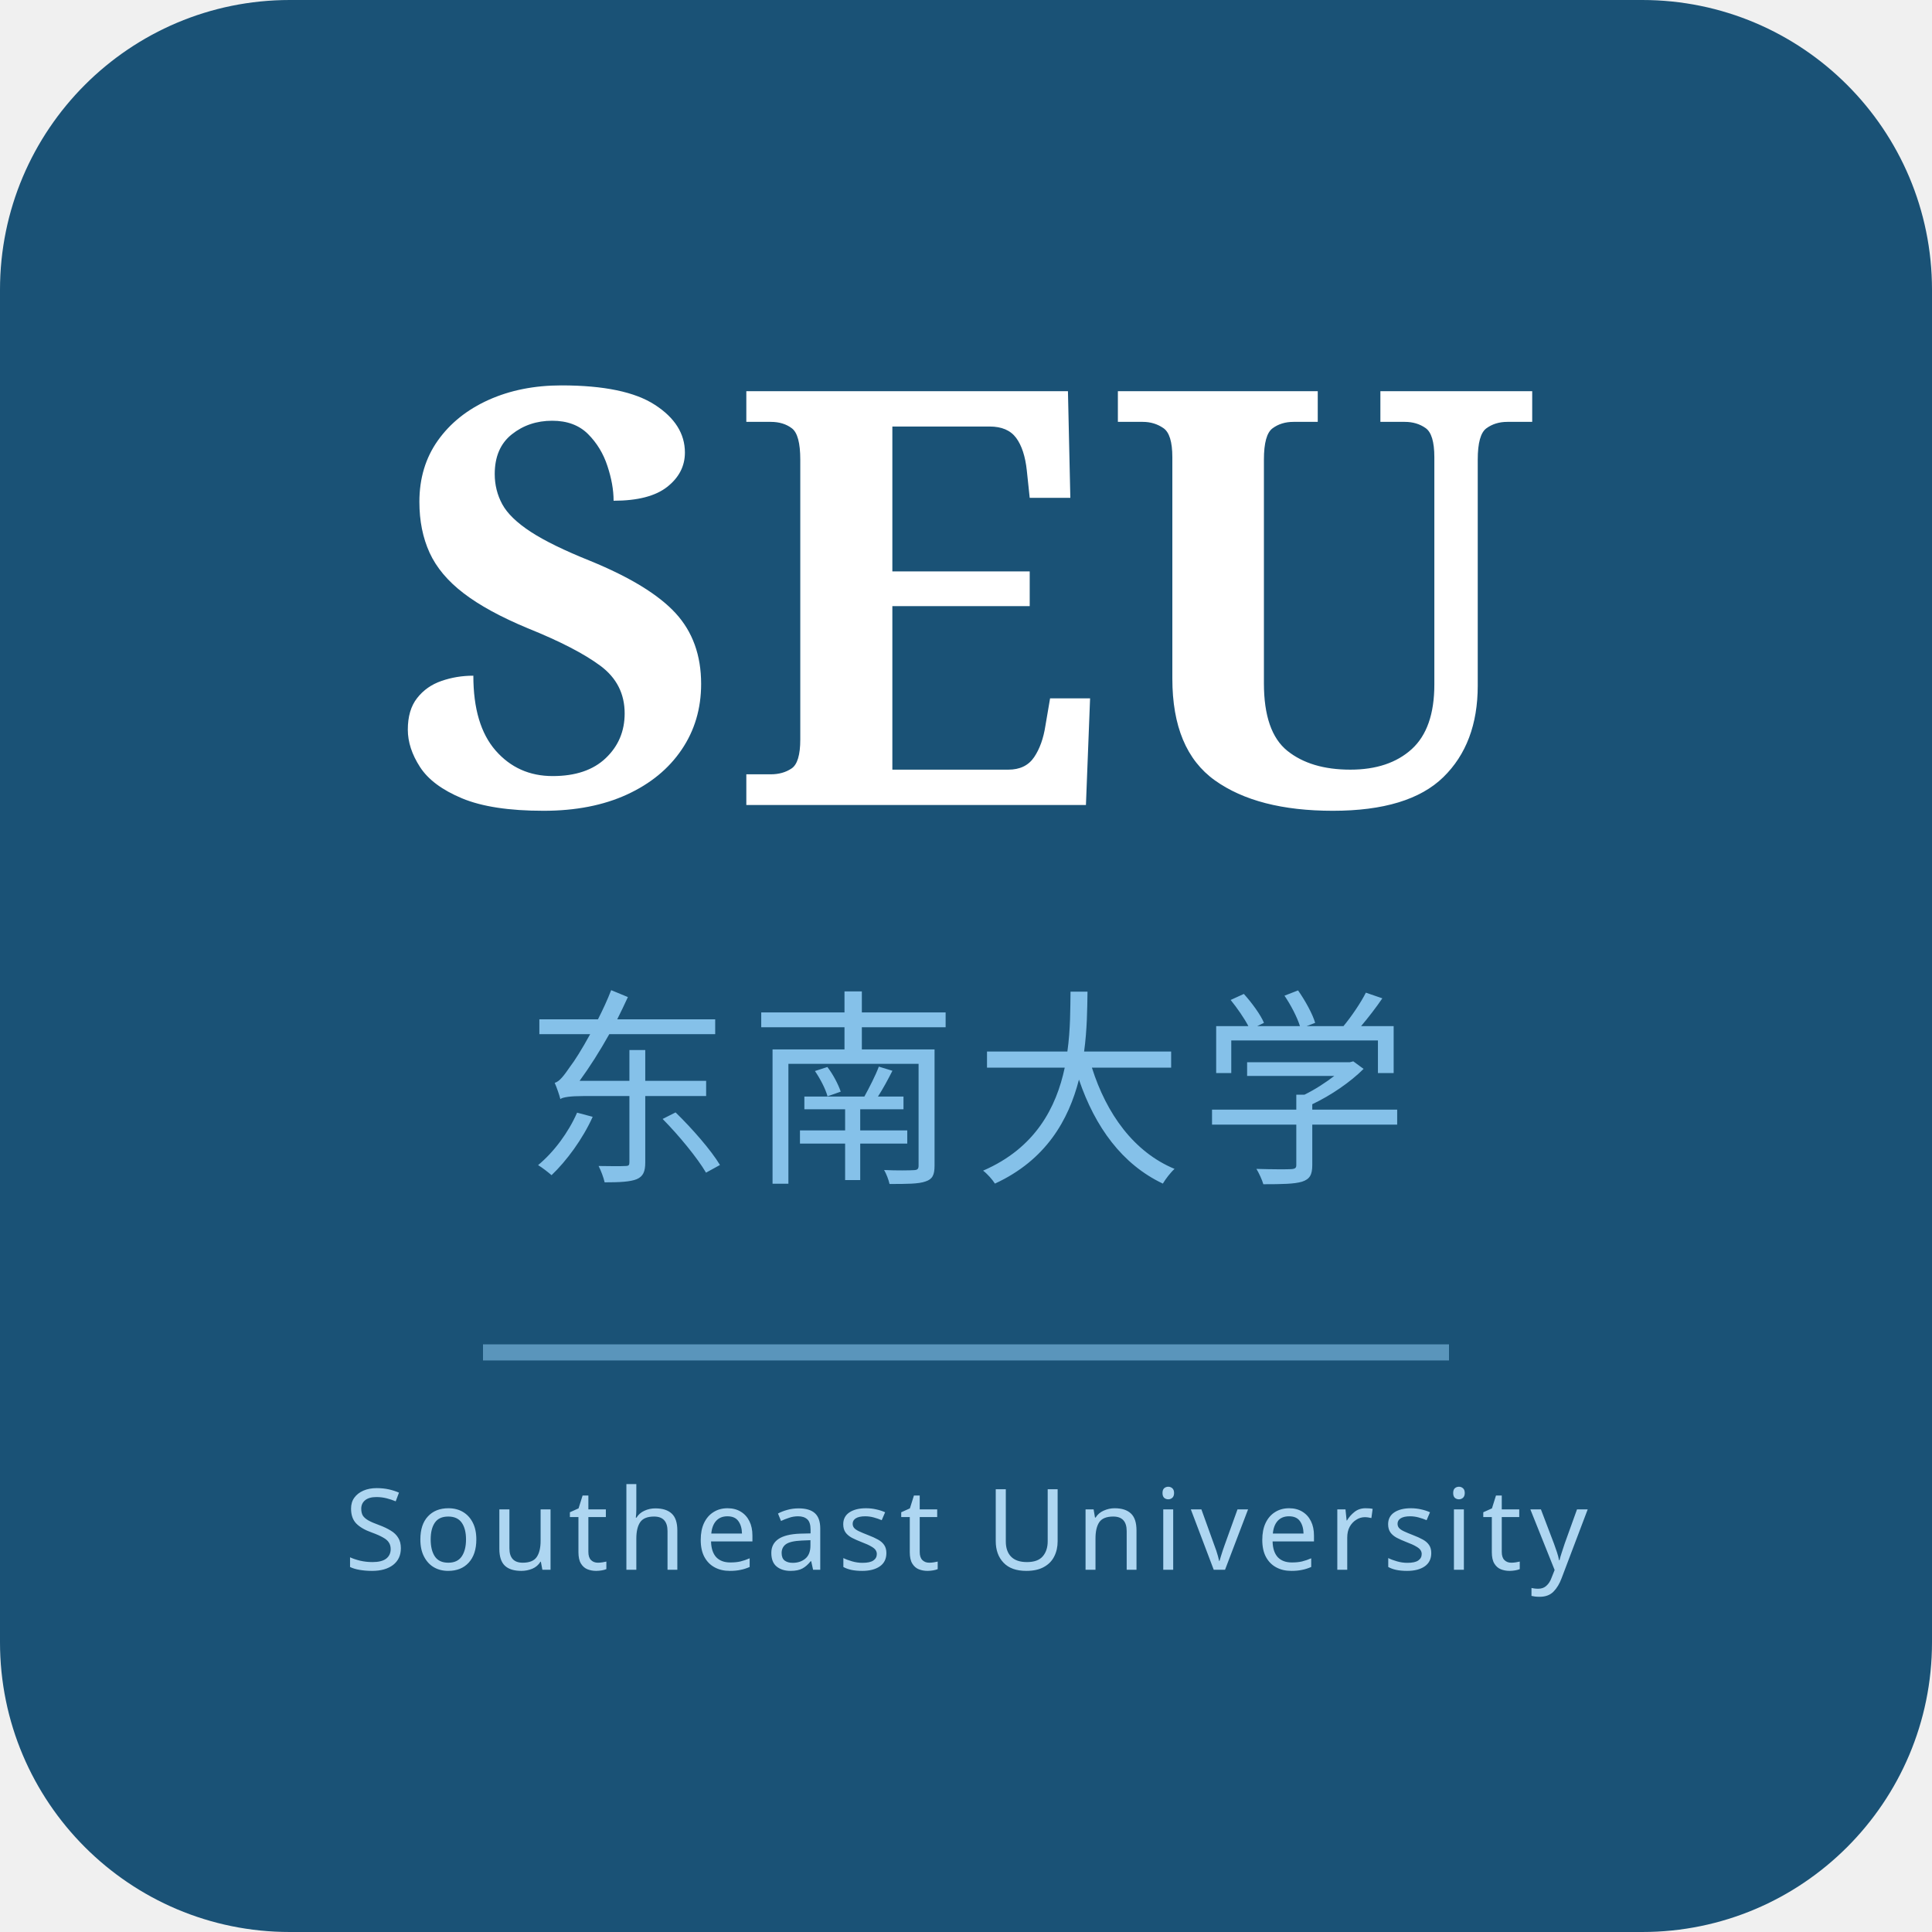
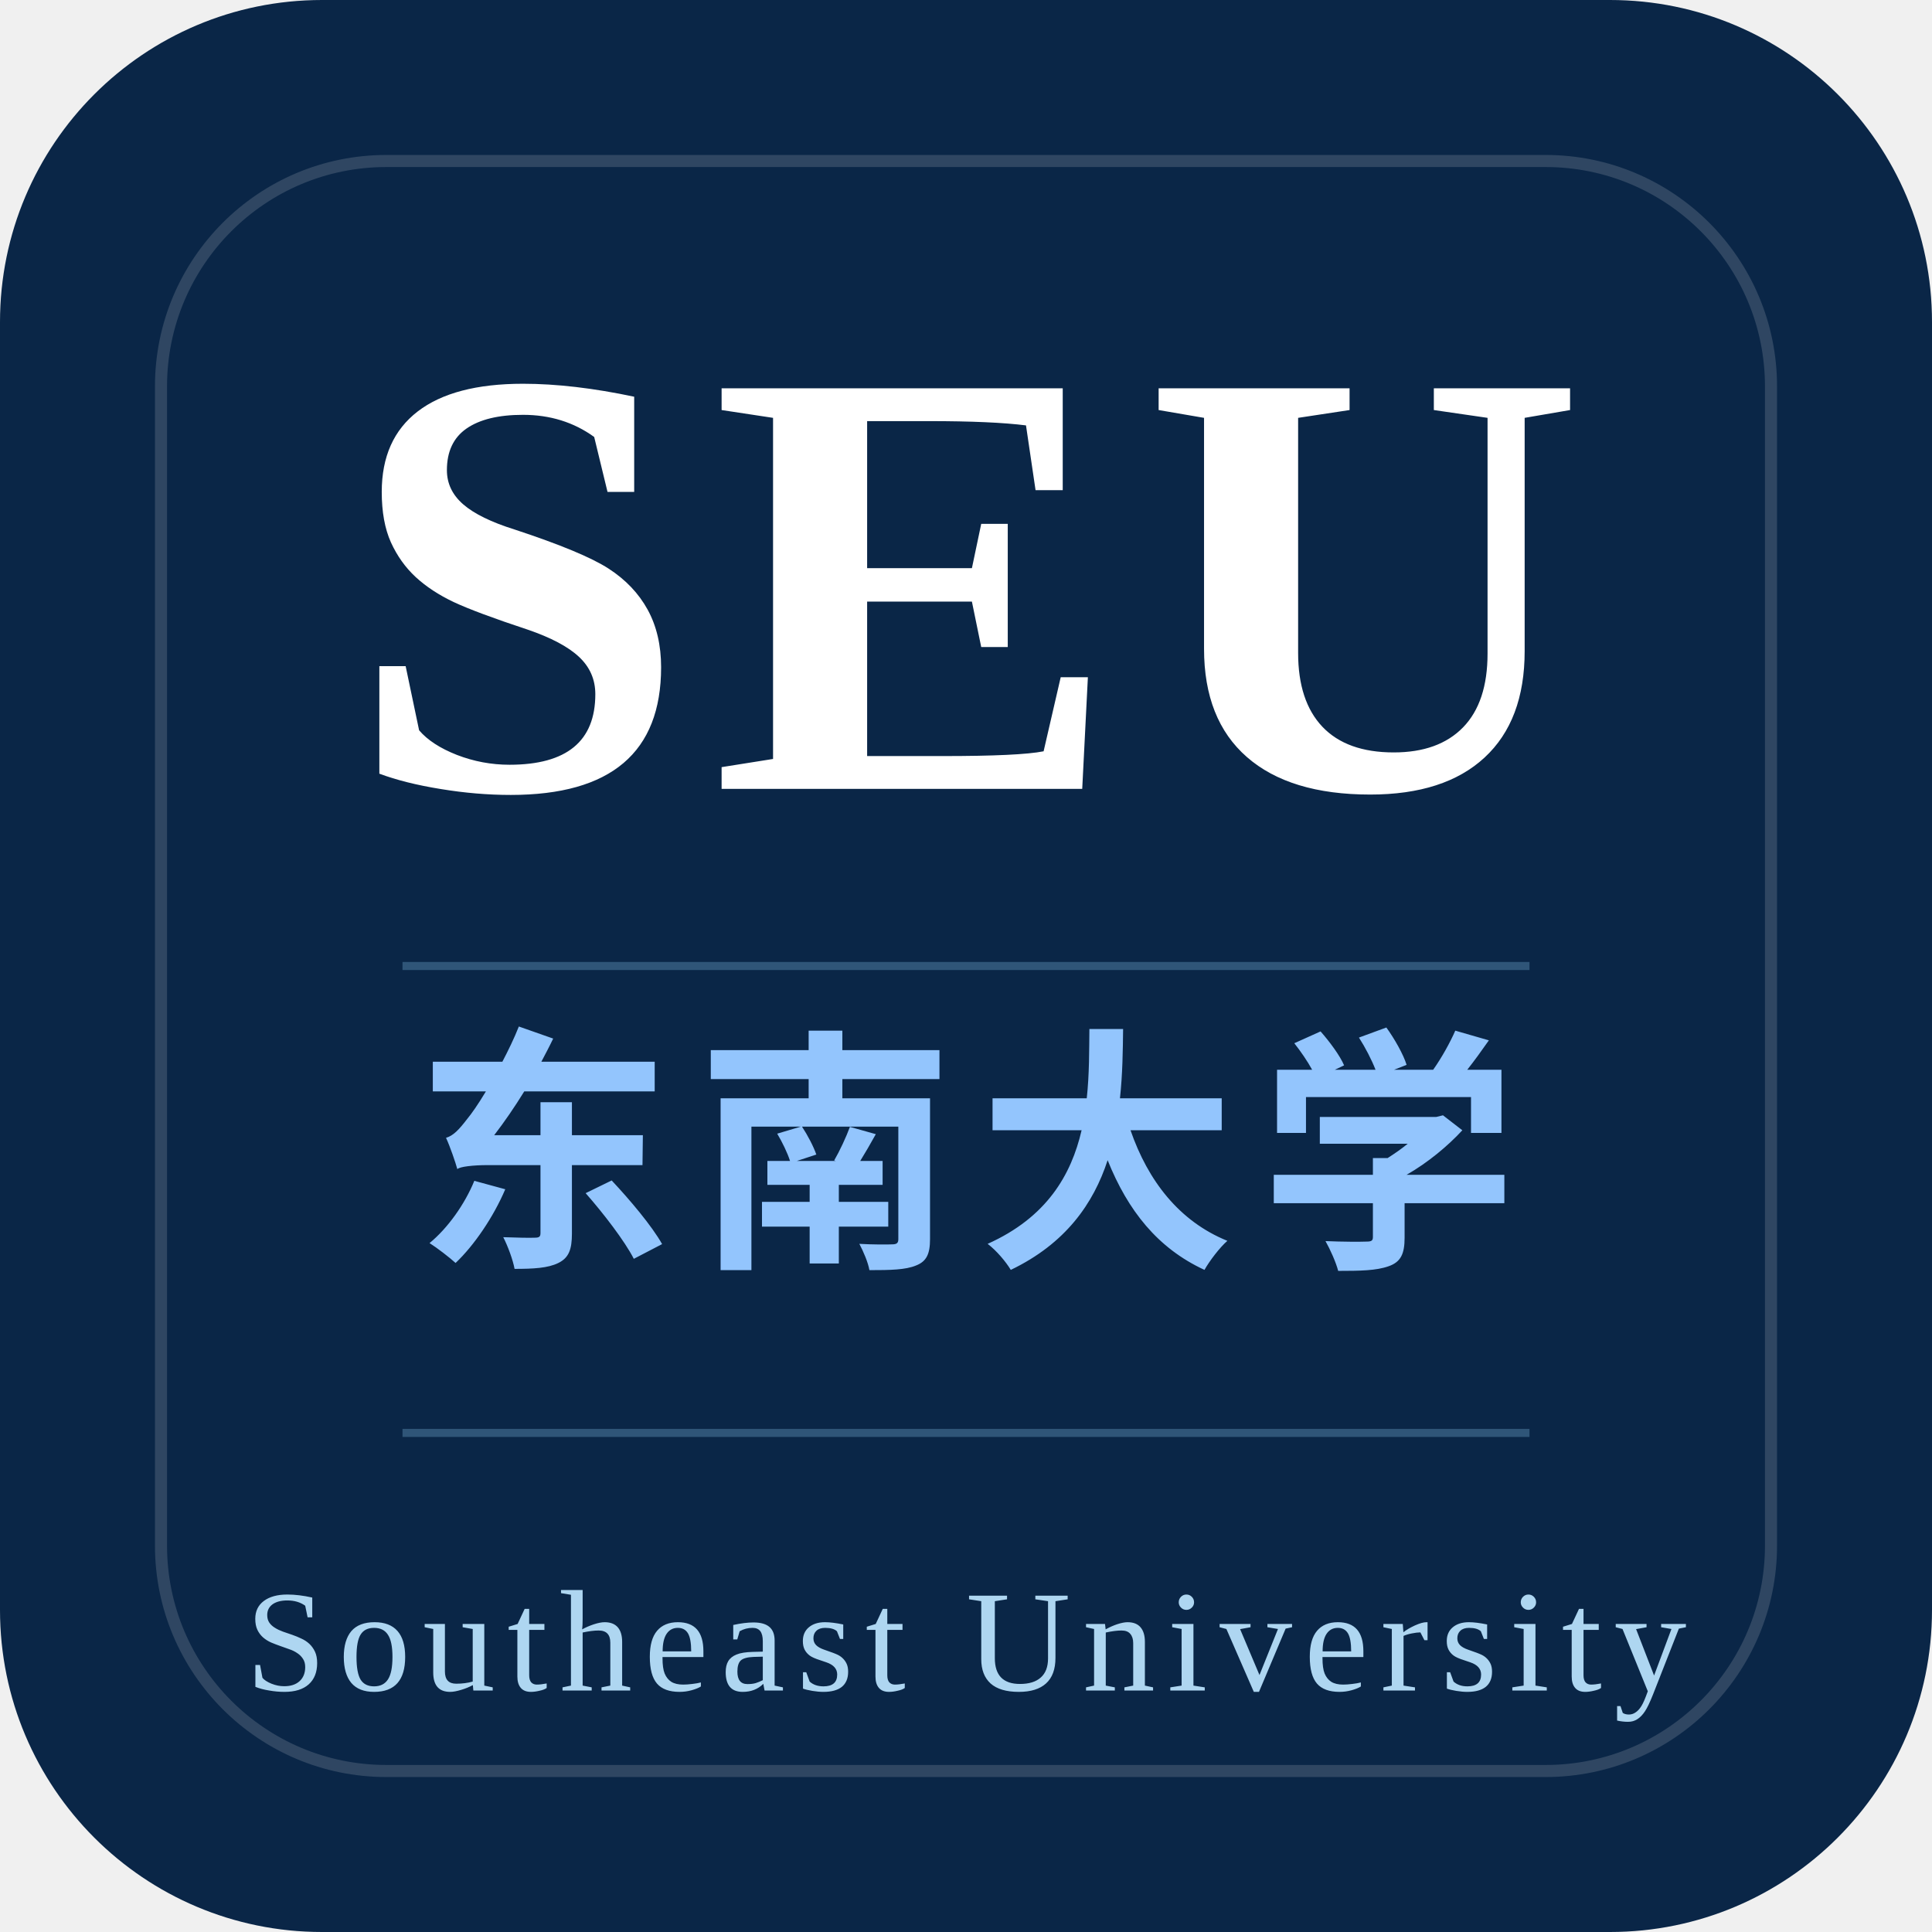
<svg xmlns="http://www.w3.org/2000/svg" viewBox="0 0 240 240" fill="none">
  <defs>
    <linearGradient id="bg" x1="0" y1="0" x2="240" y2="240">
-       <stop offset="0%" stop-color="#1a5276" />
+       <stop offset="0%" stop-color="#0a2647" />
+       <stop offset="50%" stop-color="#1a5276" />
      <stop offset="100%" stop-color="#2c3e50" />
    </linearGradient>
  </defs>
-   <rect width="240" height="240" rx="36" fill="url(#bg)" />
-   <text x="120" y="100" text-anchor="middle" fill="white" font-family="serif" font-size="72" font-weight="bold">SEU</text>
-   <text x="120" y="145" text-anchor="middle" fill="#85c1e9" font-family="sans-serif" font-size="26" font-weight="500" letter-spacing="2">东南大学</text>
-   <line x1="60" y1="168" x2="180" y2="168" stroke="#85c1e9" stroke-width="2" opacity="0.6" />
-   <text x="120" y="195" text-anchor="middle" fill="#aed6f1" font-family="sans-serif" font-size="14" font-weight="400" letter-spacing="1">Southeast University</text>
+   <rect width="240" height="240" rx="40" fill="url(#bg)" />
+   <rect x="20" y="20" width="200" height="200" rx="28" stroke="rgba(255,255,255,0.15)" stroke-width="1.5" fill="none" />
+   <text x="120" y="98" text-anchor="middle" fill="white" font-family="Georgia,'Times New Roman',serif" font-size="76" font-weight="bold" letter-spacing="3">SEU</text>
+   <line x1="50" y1="120" x2="190" y2="120" stroke="rgba(133,193,233,0.3)" stroke-width="1" />
+   <text x="120" y="155" text-anchor="middle" fill="#93c5fd" font-family="'Microsoft YaHei','PingFang SC','Noto Sans SC',sans-serif" font-size="32" font-weight="600" letter-spacing="3">东南大学</text>
+   <line x1="50" y1="178" x2="190" y2="178" stroke="rgba(133,193,233,0.3)" stroke-width="1" />
+   <text x="120" y="210" text-anchor="middle" fill="#aed6f1" font-family="Georgia,'Times New Roman',serif" font-size="18" font-weight="400" letter-spacing="1.5">Southeast University</text>
</svg>
